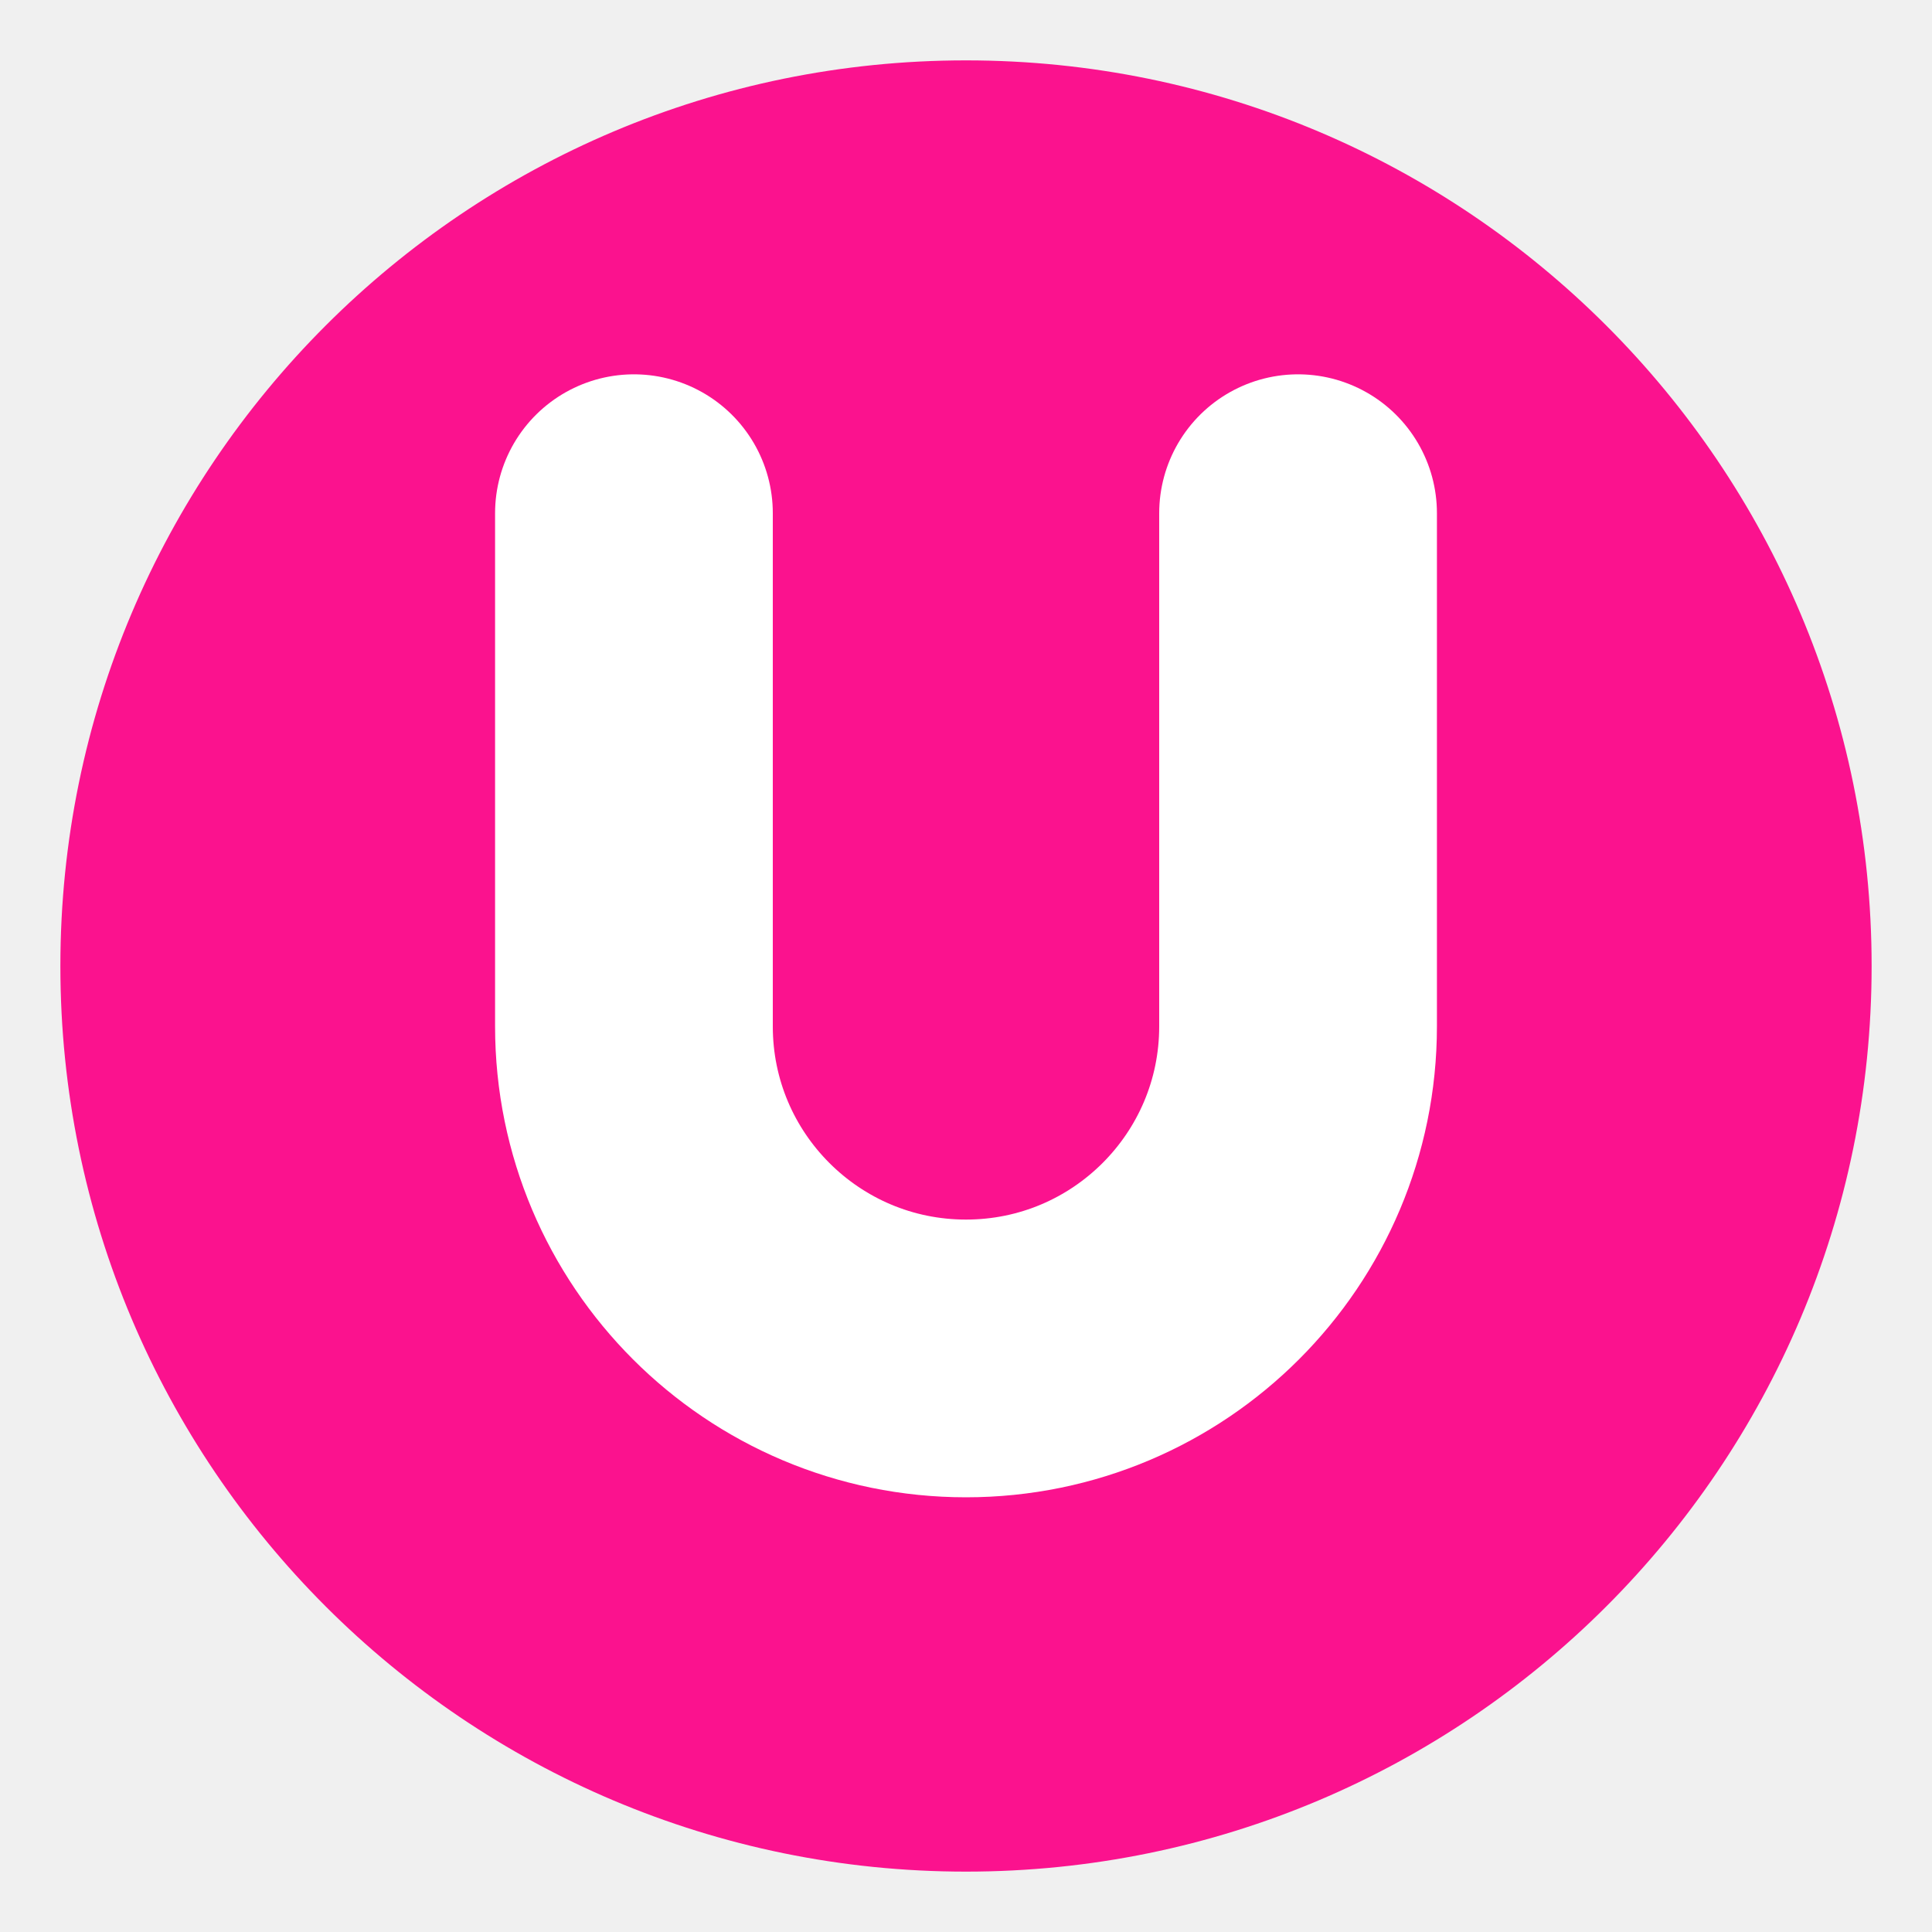
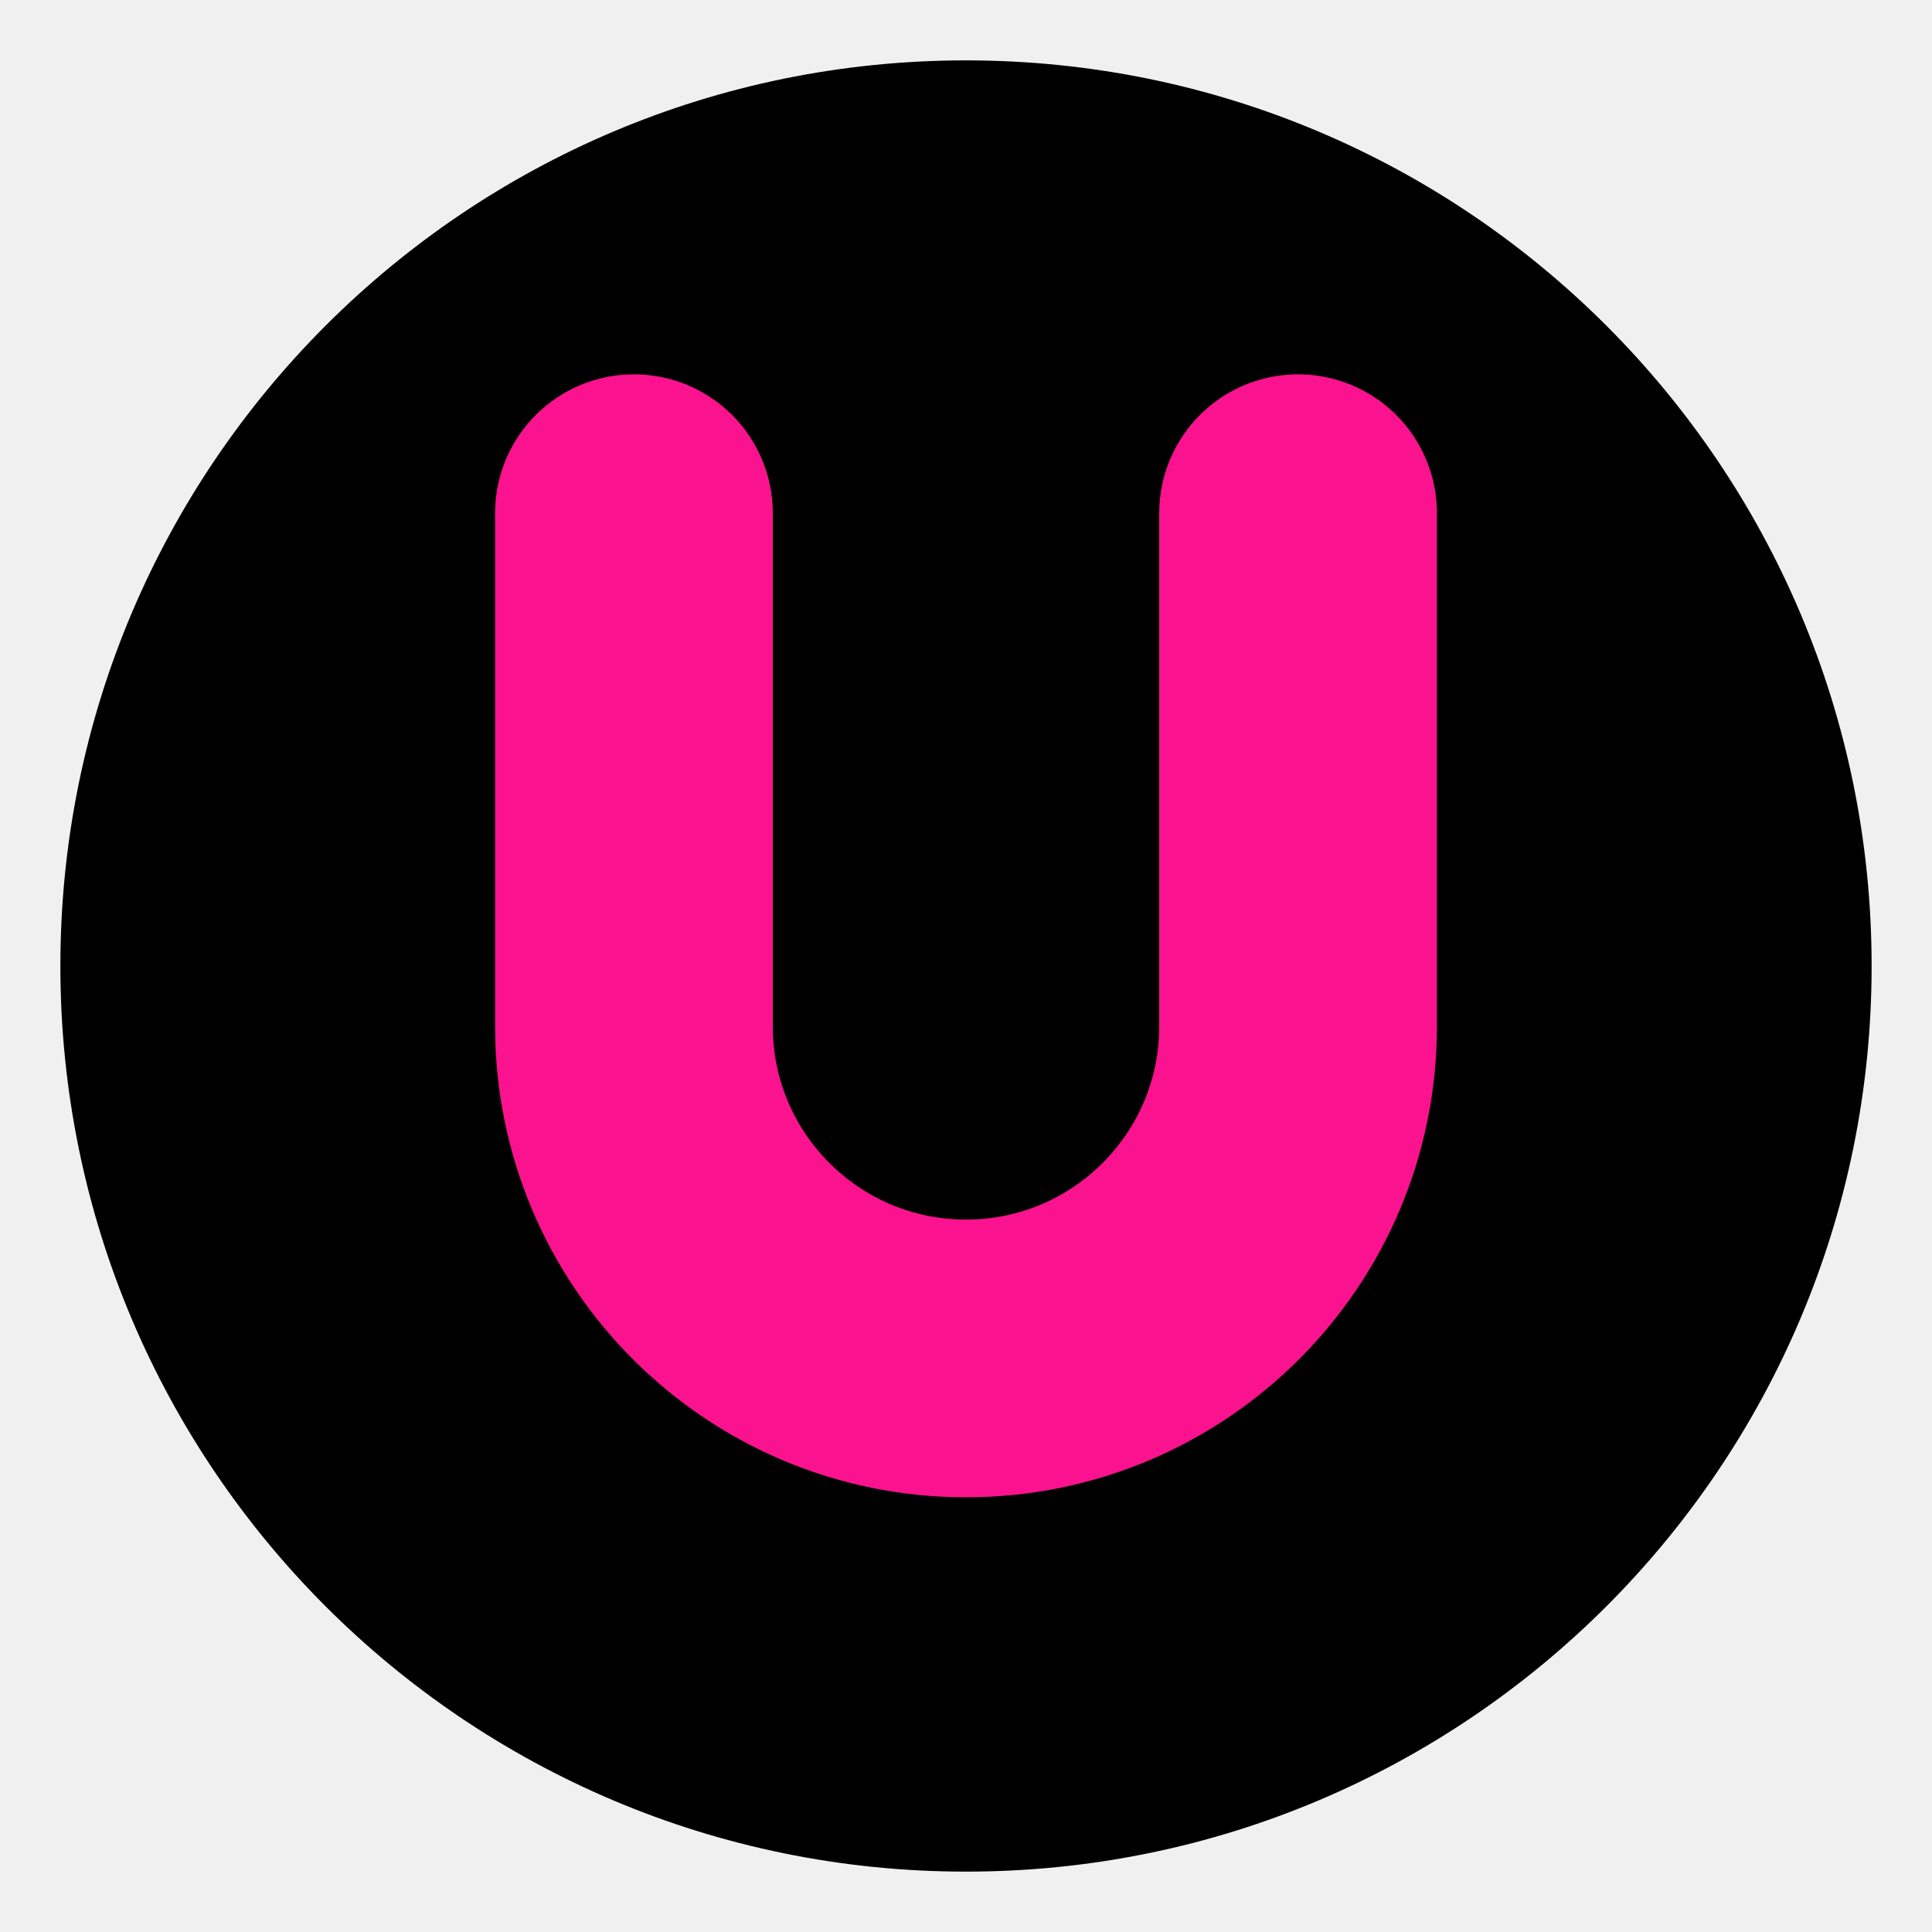
<svg xmlns="http://www.w3.org/2000/svg" viewBox="0 0 32 32">
-   <circle cx="16" cy="16" r="15" fill="#FB128E" />
-   <path d="M10.5 8.5v8.5a5.5 5.5 0 0 0 11 0V8.5" fill="none" stroke="#fff" stroke-width="4.6" stroke-linecap="round" />
+   <circle cx="16" cy="16" r="15" fill="#000" />
+   <path d="M10.5 8.5v8.5a5.5 5.5 0 0 0 11 0V8.5" fill="none" stroke="#FB128E" stroke-width="4.6" stroke-linecap="round" />
</svg>
